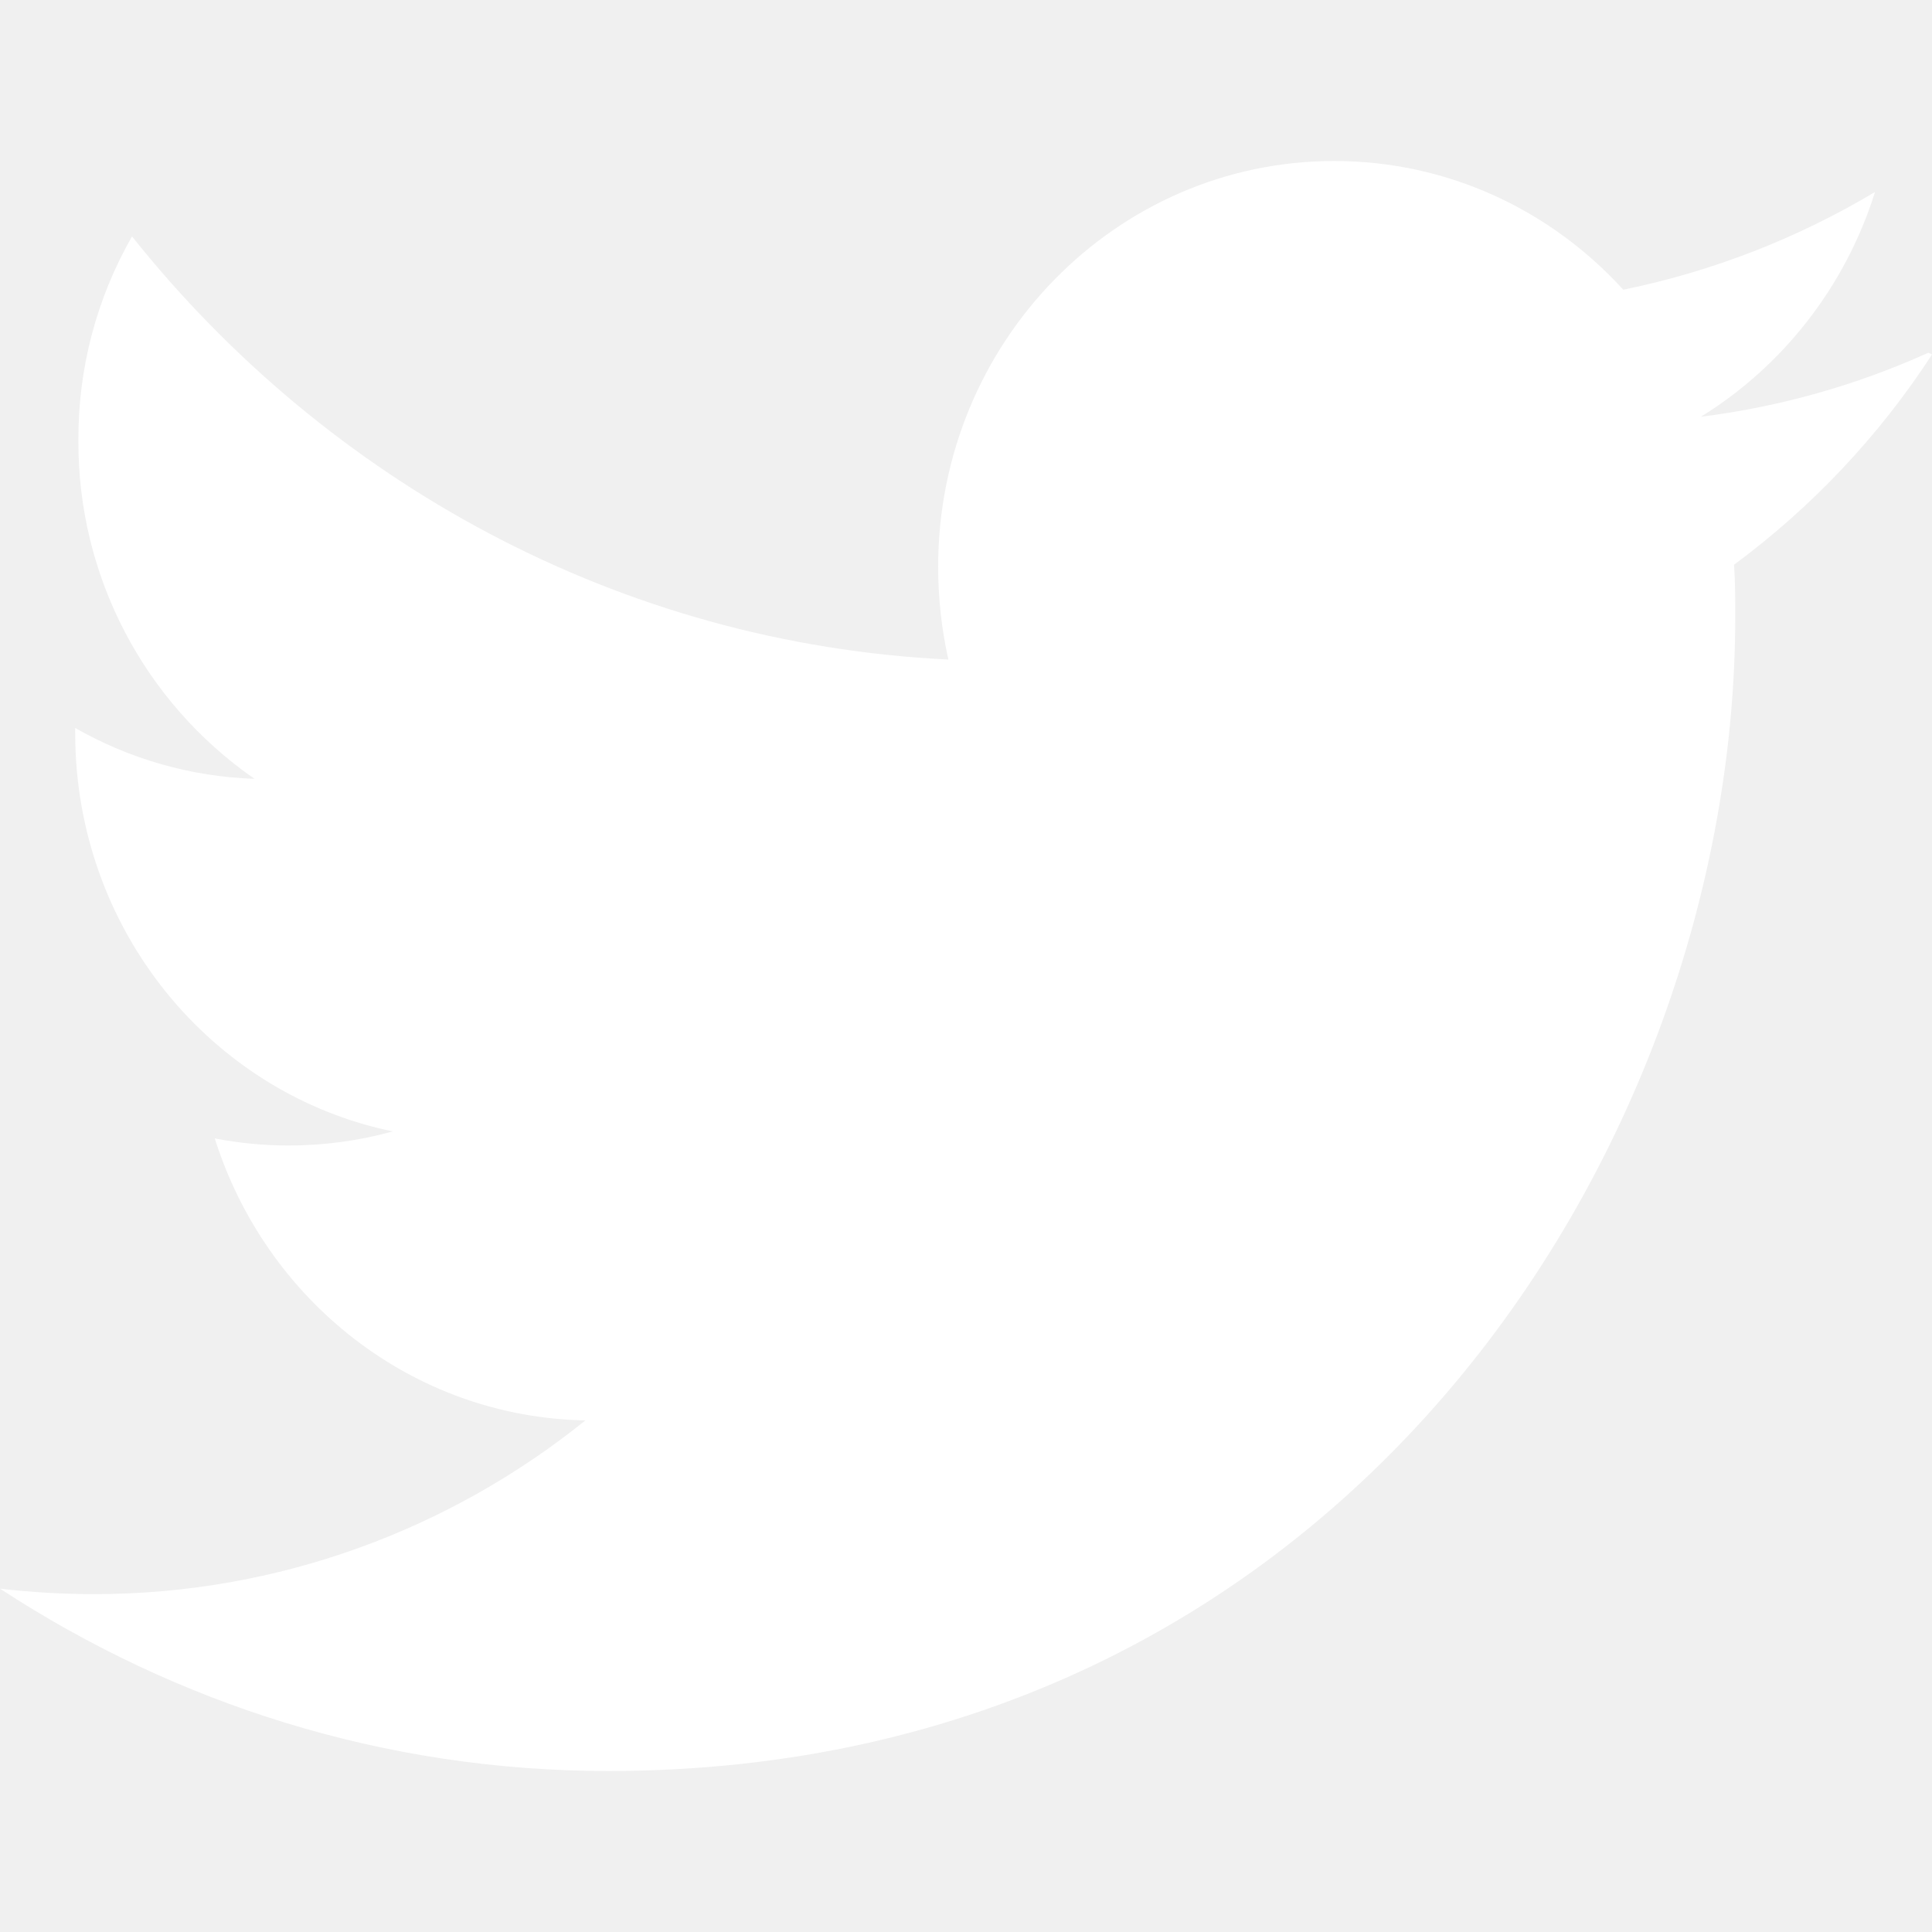
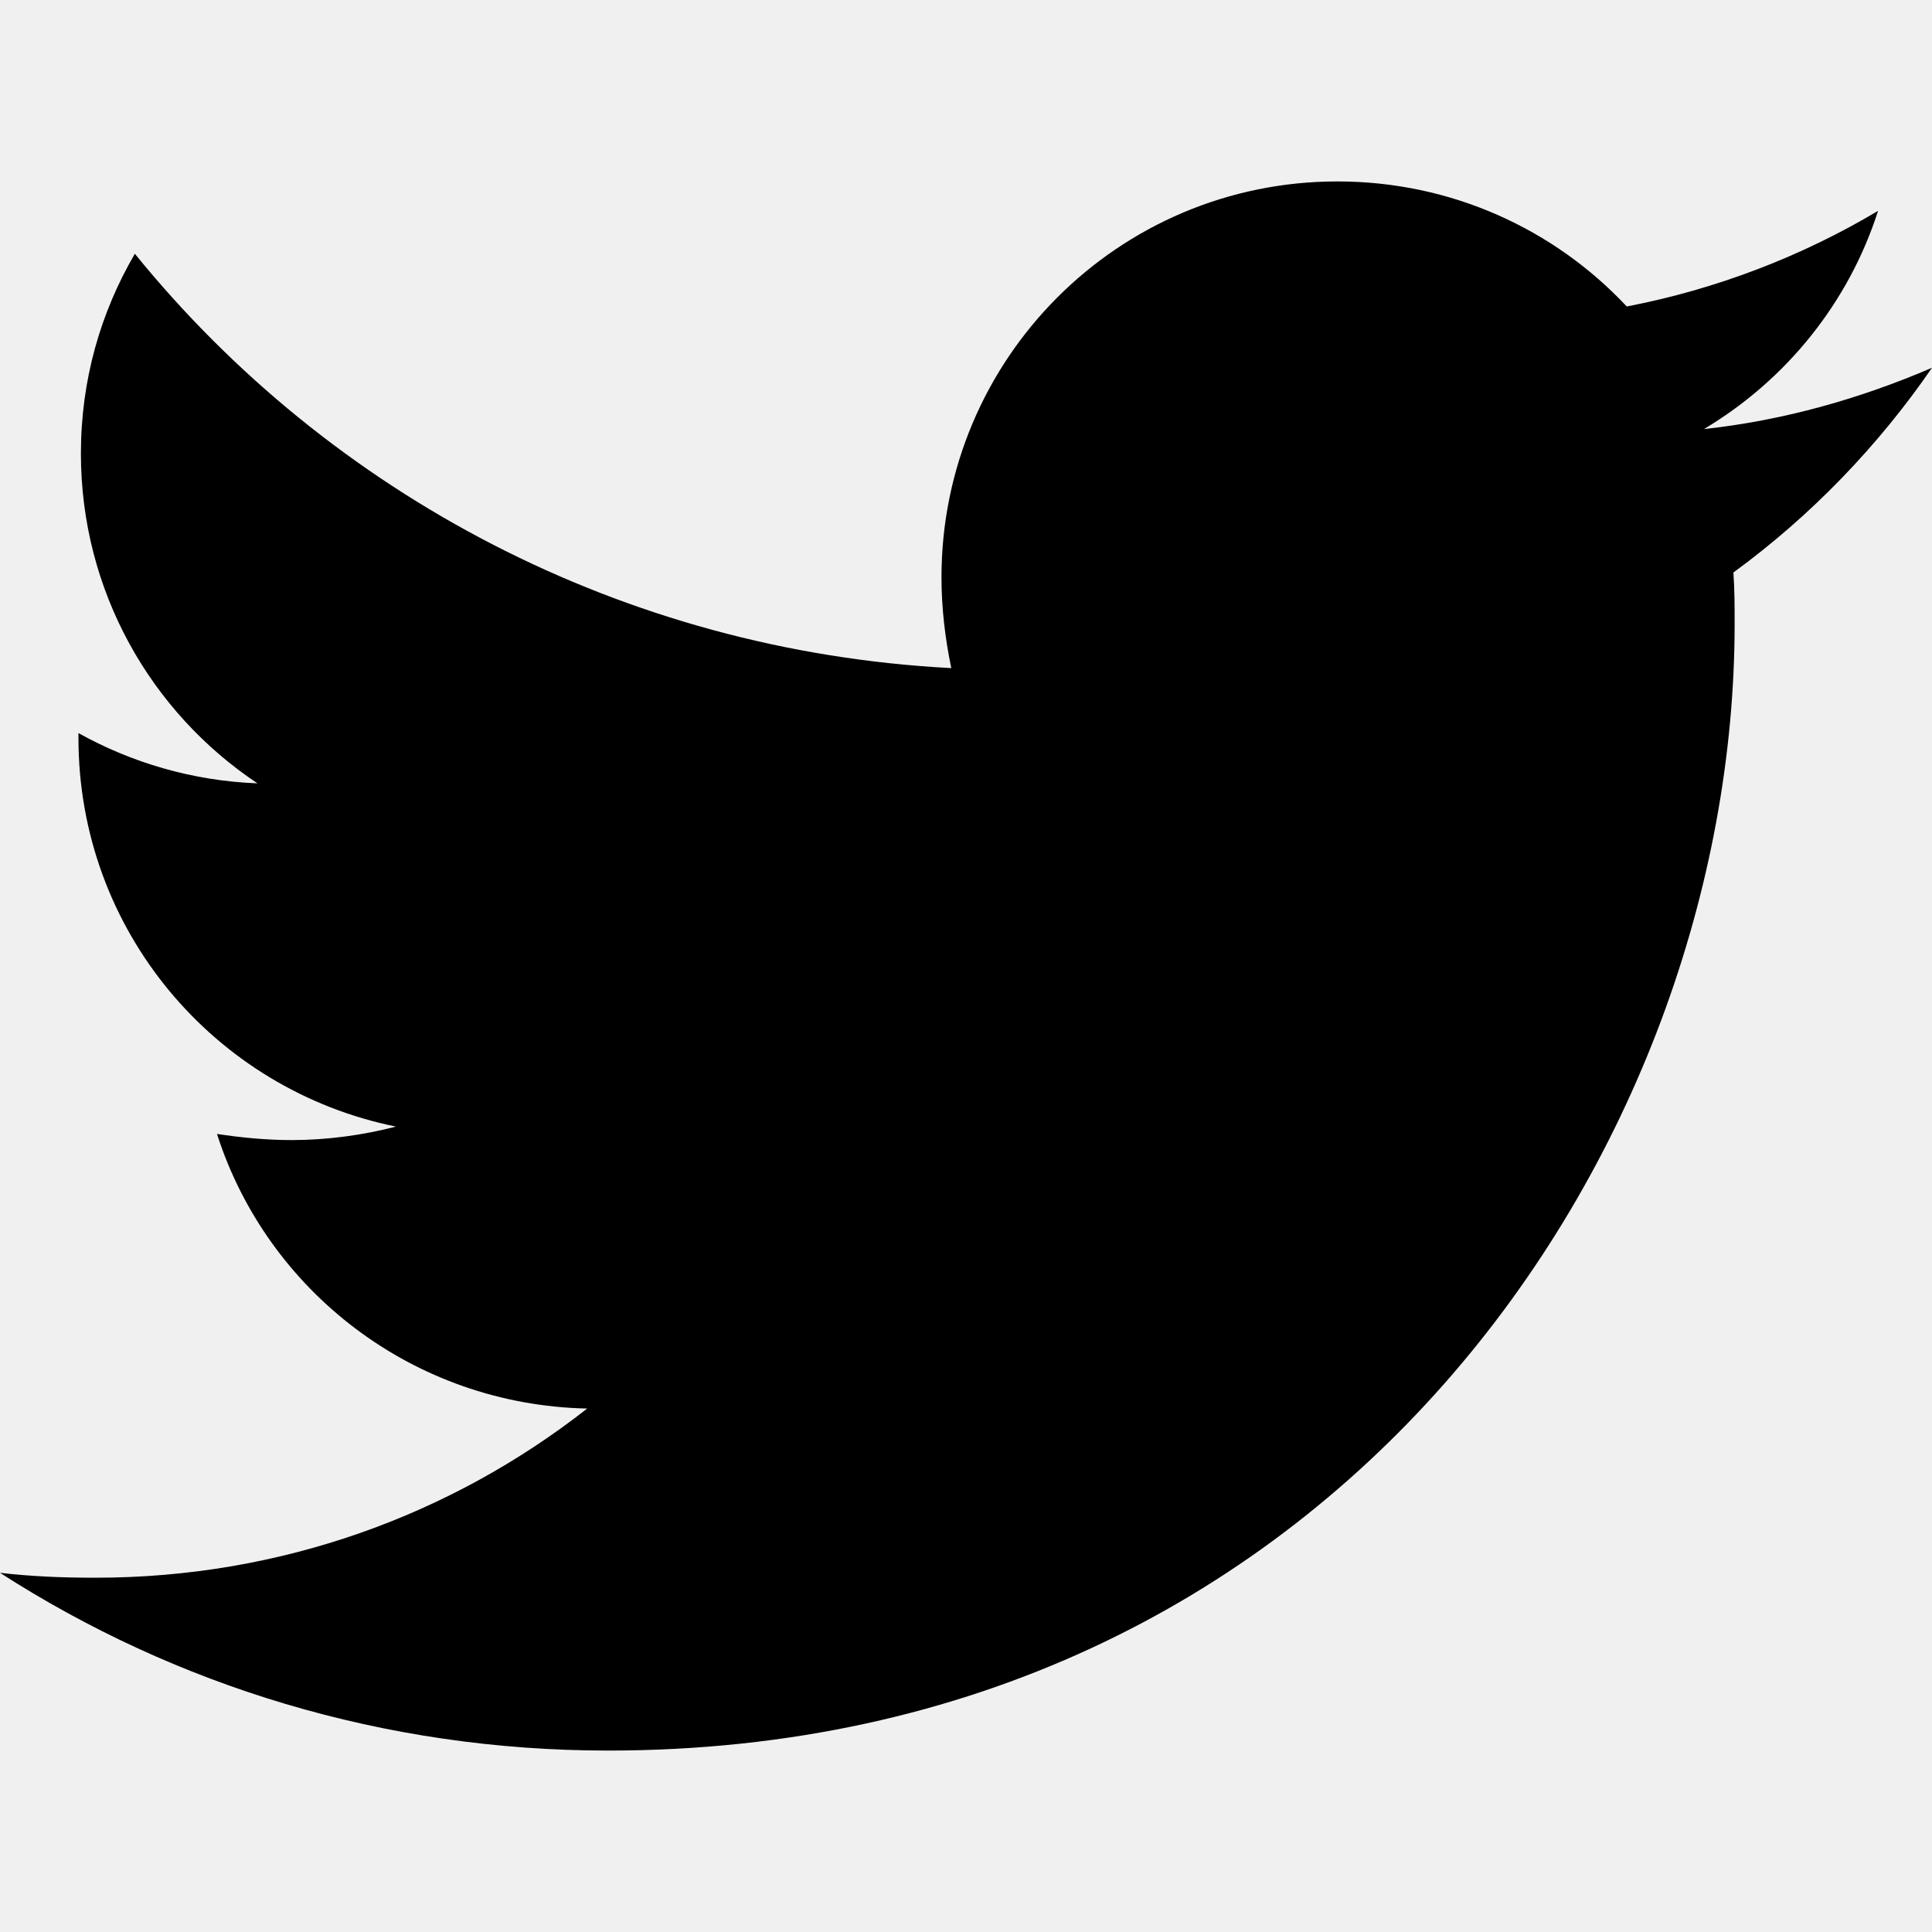
- <svg xmlns="http://www.w3.org/2000/svg" width="24" height="24">
-   <g clip-path="url(#A)">
-     <path d="M23.954 4.382a9.81 9.81 0 0 1-2.825.795c1.014-.626 1.794-1.614 2.163-2.792a10.01 10.01 0 0 1-3.127 1.214C19.269 2.615 17.992 2 16.574 2c-2.717 0-4.92 2.259-4.92 5.041a5.28 5.28 0 0 0 .127 1.152C7.691 7.995 4.066 5.981 1.64 2.937a5.04 5.04 0 0 0-.666 2.538 5.08 5.08 0 0 0 2.188 4.2 4.81 4.81 0 0 1-2.228-.632v.063c0 2.445 1.693 4.485 3.946 4.949a4.88 4.88 0 0 1-1.296.175 4.88 4.88 0 0 1-.916-.088c.631 2.002 2.445 3.462 4.604 3.503-1.68 1.352-3.809 2.158-6.102 2.158A10.19 10.19 0 0 1 0 19.735C2.189 21.164 4.768 22 7.557 22c9.054 0 13.999-7.685 13.999-14.339 0-.214 0-.431-.015-.646a10.08 10.08 0 0 0 2.46-2.612l-.047-.021z" fill="#fff" />
-   </g>
-   <defs>
-     <clipPath id="A">
-       <path fill="#fff" d="M0 0h24v24H0z" />
-     </clipPath>
-   </defs>
+ <svg xmlns="http://www.w3.org/2000/svg" viewBox="0 0 512 512">
+   <path d="M459.37 151.716c.325 4.548.325 9.097.325 13.645 0 138.72-105.583 298.558-298.558 298.558-59.452 0-114.68-17.219-161.137-47.106 8.447.974 16.568 1.299 25.34 1.299 49.055 0 94.213-16.568 130.274-44.832-46.132-.975-84.792-31.188-98.112-72.772 6.498.974 12.995 1.624 19.818 1.624 9.421 0 18.843-1.3 27.614-3.573-48.081-9.747-84.143-51.98-84.143-102.985v-1.299c13.969 7.797 30.214 12.67 47.431 13.319-28.264-18.843-46.781-51.005-46.781-87.391 0-19.492 5.197-37.36 14.294-52.954 51.655 63.675 129.3 105.258 216.365 109.807-1.624-7.797-2.599-15.918-2.599-24.04 0-57.828 46.782-104.934 104.934-104.934 30.213 0 57.502 12.67 76.67 33.137 23.715-4.548 46.456-13.32 66.599-25.34-7.798 24.366-24.366 44.833-46.132 57.827 21.117-2.273 41.584-8.122 60.426-16.243-14.292 20.791-32.161 39.308-52.628 54.253z" />
</svg>
